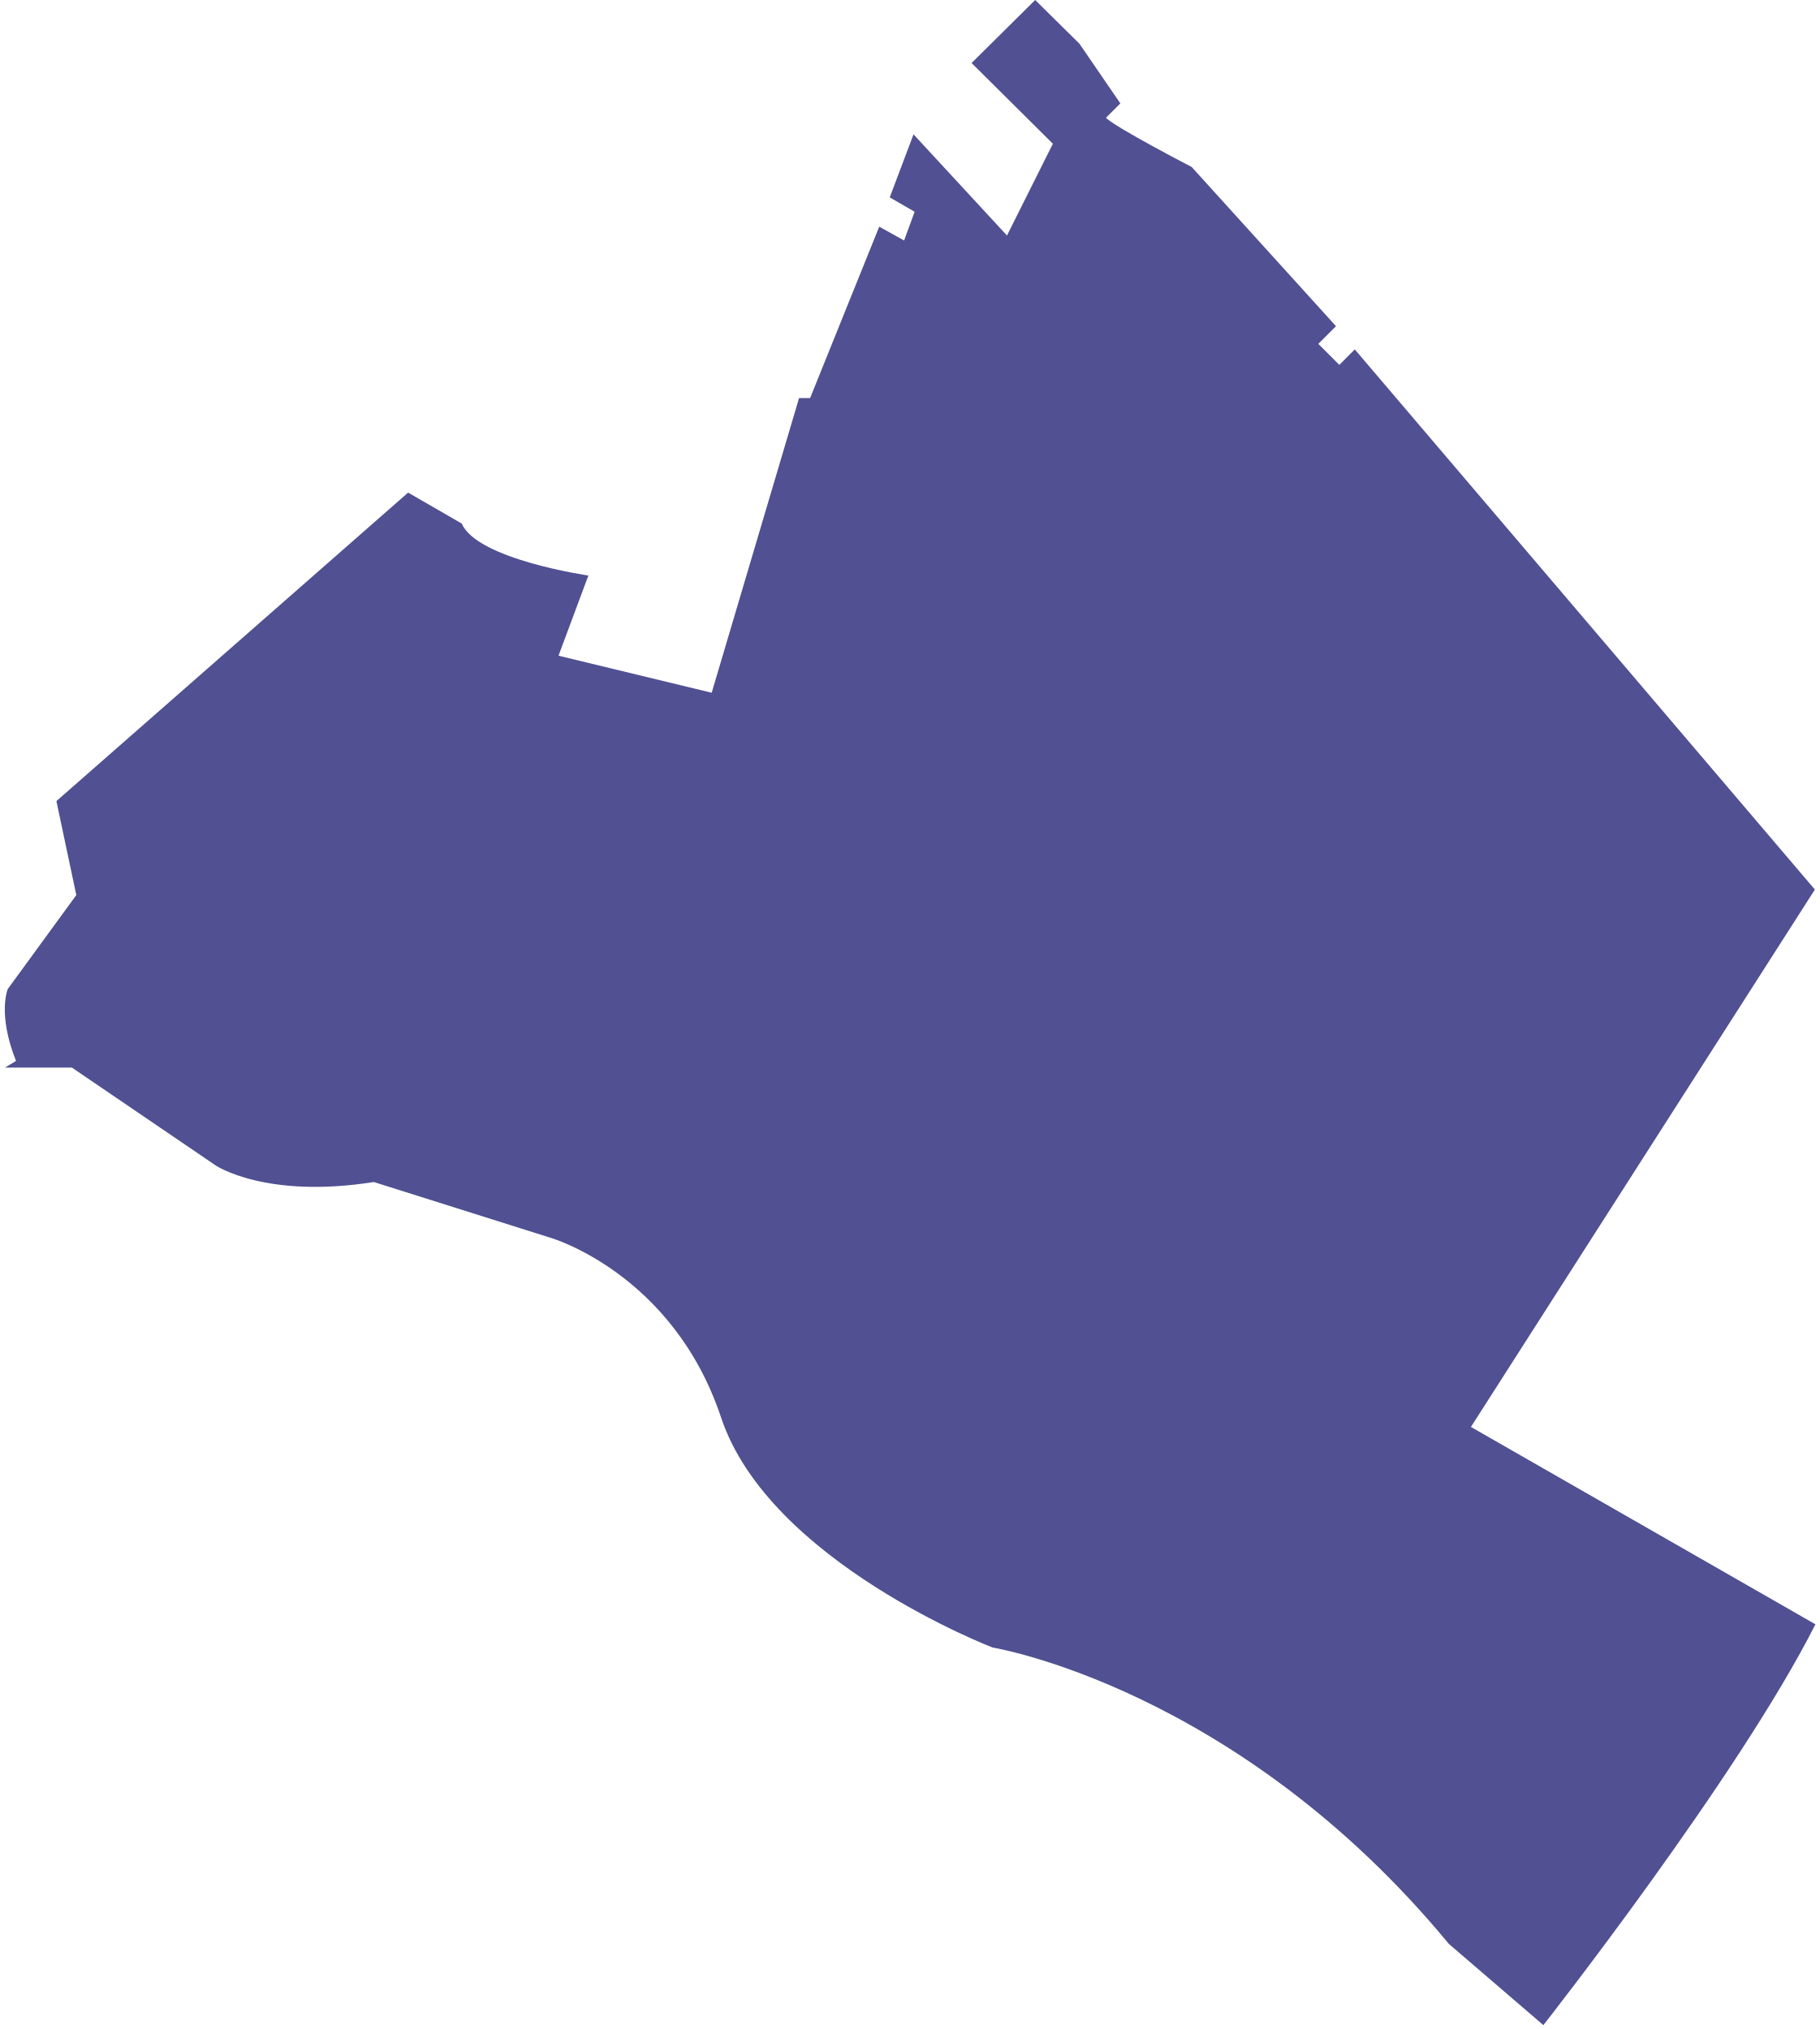
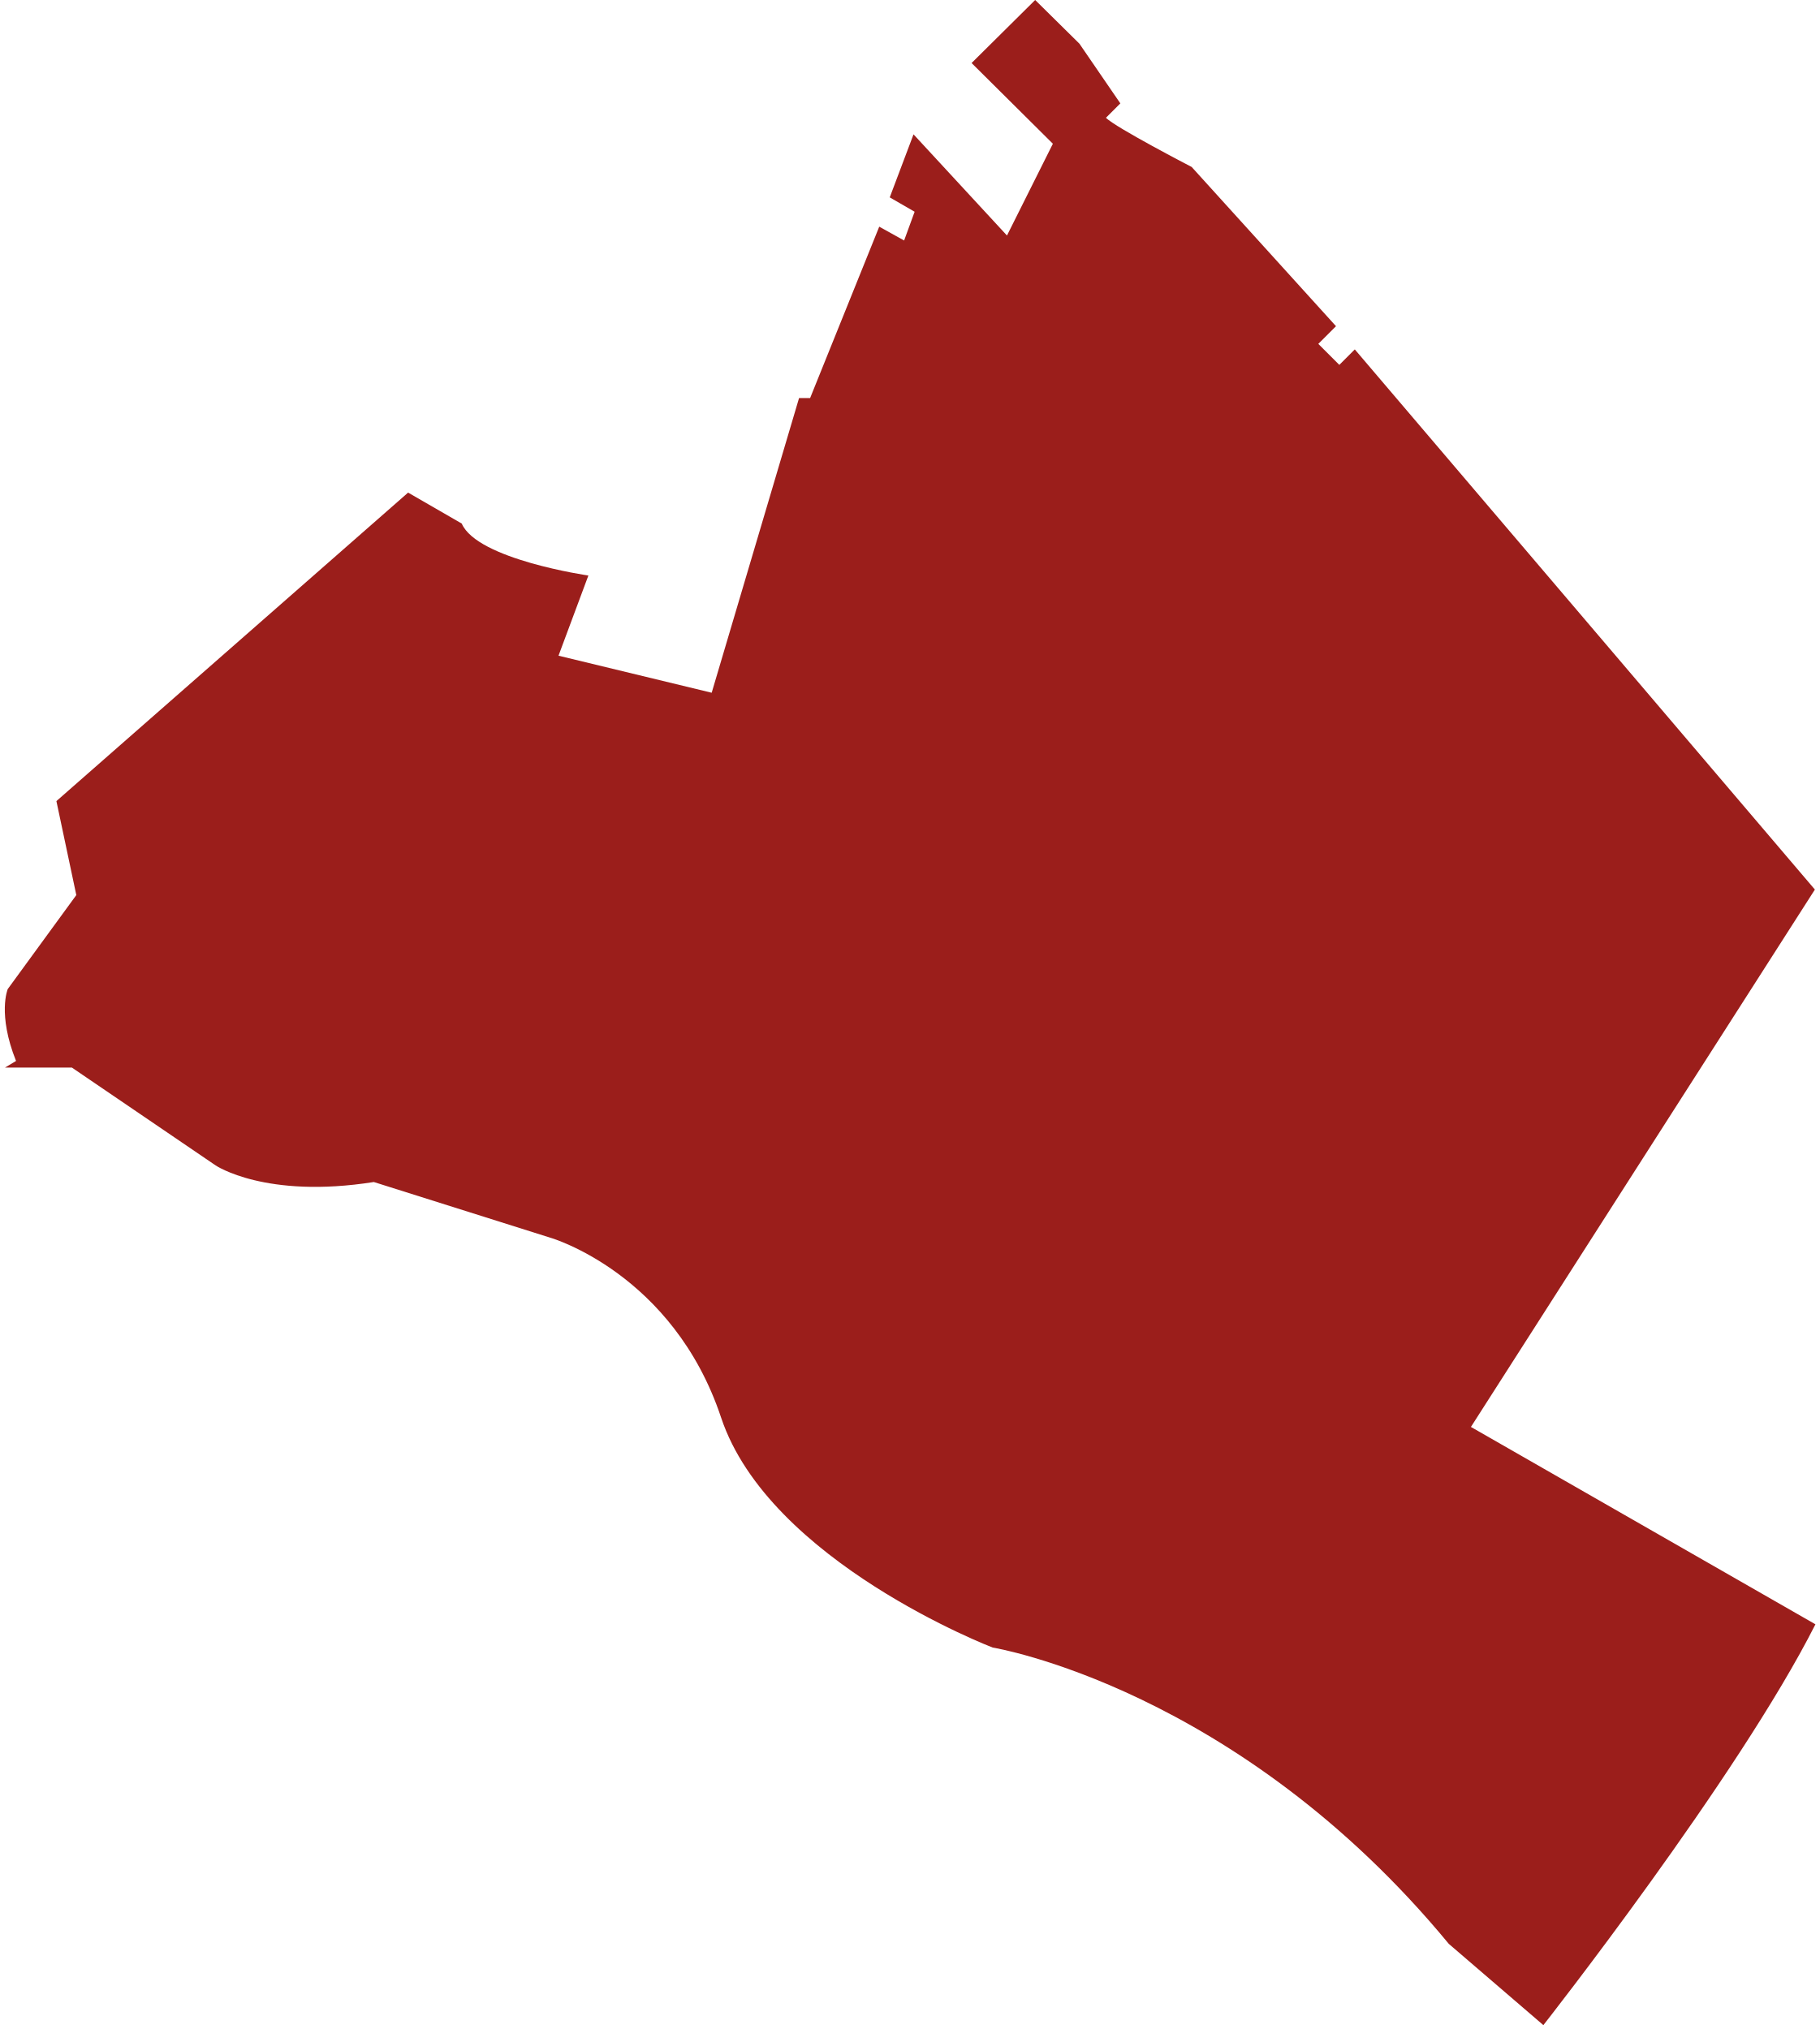
<svg xmlns="http://www.w3.org/2000/svg" version="1.1" id="Shape_x5F_Stanford_1_" x="0px" y="0px" viewBox="0 0 329 367" style="enable-background:new 0 0 329 367;" xml:space="preserve">
  <style type="text/css">
- 	.st0{fill:#505093;}
+ 	.st0{fill:#9B1E1B;}
</style>
  <g id="Shape_x5F_Stanford">
    <g>
-       <path class="st0" d="M328.2,160.9L245,63.2l-2.8,2.8l-3.8-3.8l3.2-3.2l-26.1-28.8c0,0-13.9-7.2-15.5-8.9l2.6-2.6l-7.4-10.8l-8-7.9    l-11.5,11.4L190.4,26l-8.3,16.6l-16.9-18.3l-4.3,11.4l4.5,2.6l-1.9,5.2l-4.5-2.5L146.5,72h-2l-15.8,53.3l-27.7-6.7l5.4-14.5    c0,0-20.1-2.9-22.9-9.4l-9.7-5.6l-63.6,55.8l3.6,17l-12.4,17c0,0-1.9,4.5,1.5,13l-2,1.2H13l26,17.7c0,0,9,6.1,28.6,3l32,10.1    c0,0,22.1,6.4,30.8,32.5c8.7,26.1,49.1,41.6,49.1,41.6s44.2,7.2,82.5,53.6c17.1,14.7,17.1,14.7,17.1,14.7s35.2-44.8,49.2-72.5    l-62.3-35.7L328.2,160.9z" />
+       <path class="st0" d="M328.2,160.9L245,63.2l-2.8,2.8l-3.8-3.8l3.2-3.2l-26.1-28.8c0,0-13.9-7.2-15.5-8.9l2.6-2.6l-7.4-10.8l-8-7.9    l-11.5,11.4L190.4,26l-8.3,16.6l-16.9-18.3l-4.3,11.4l4.5,2.6l-1.9,5.2L159,41l-12.5,31h-2l-15.8,53.3l-27.7-6.7l5.4-14.5    c0,0-20.1-2.9-22.9-9.4l-9.7-5.6l-63.6,55.8l3.6,17l-12.4,17c0,0-1.9,4.5,1.5,13l-2,1.2H13l26,17.7c0,0,9,6.1,28.6,3l32,10.1    c0,0,22.1,6.4,30.8,32.5s49.1,41.6,49.1,41.6s44.2,7.2,82.5,53.6c17.1,14.7,17.1,14.7,17.1,14.7s35.2-44.8,49.2-72.5L266,258.1    L328.2,160.9z" />
    </g>
  </g>
</svg>
